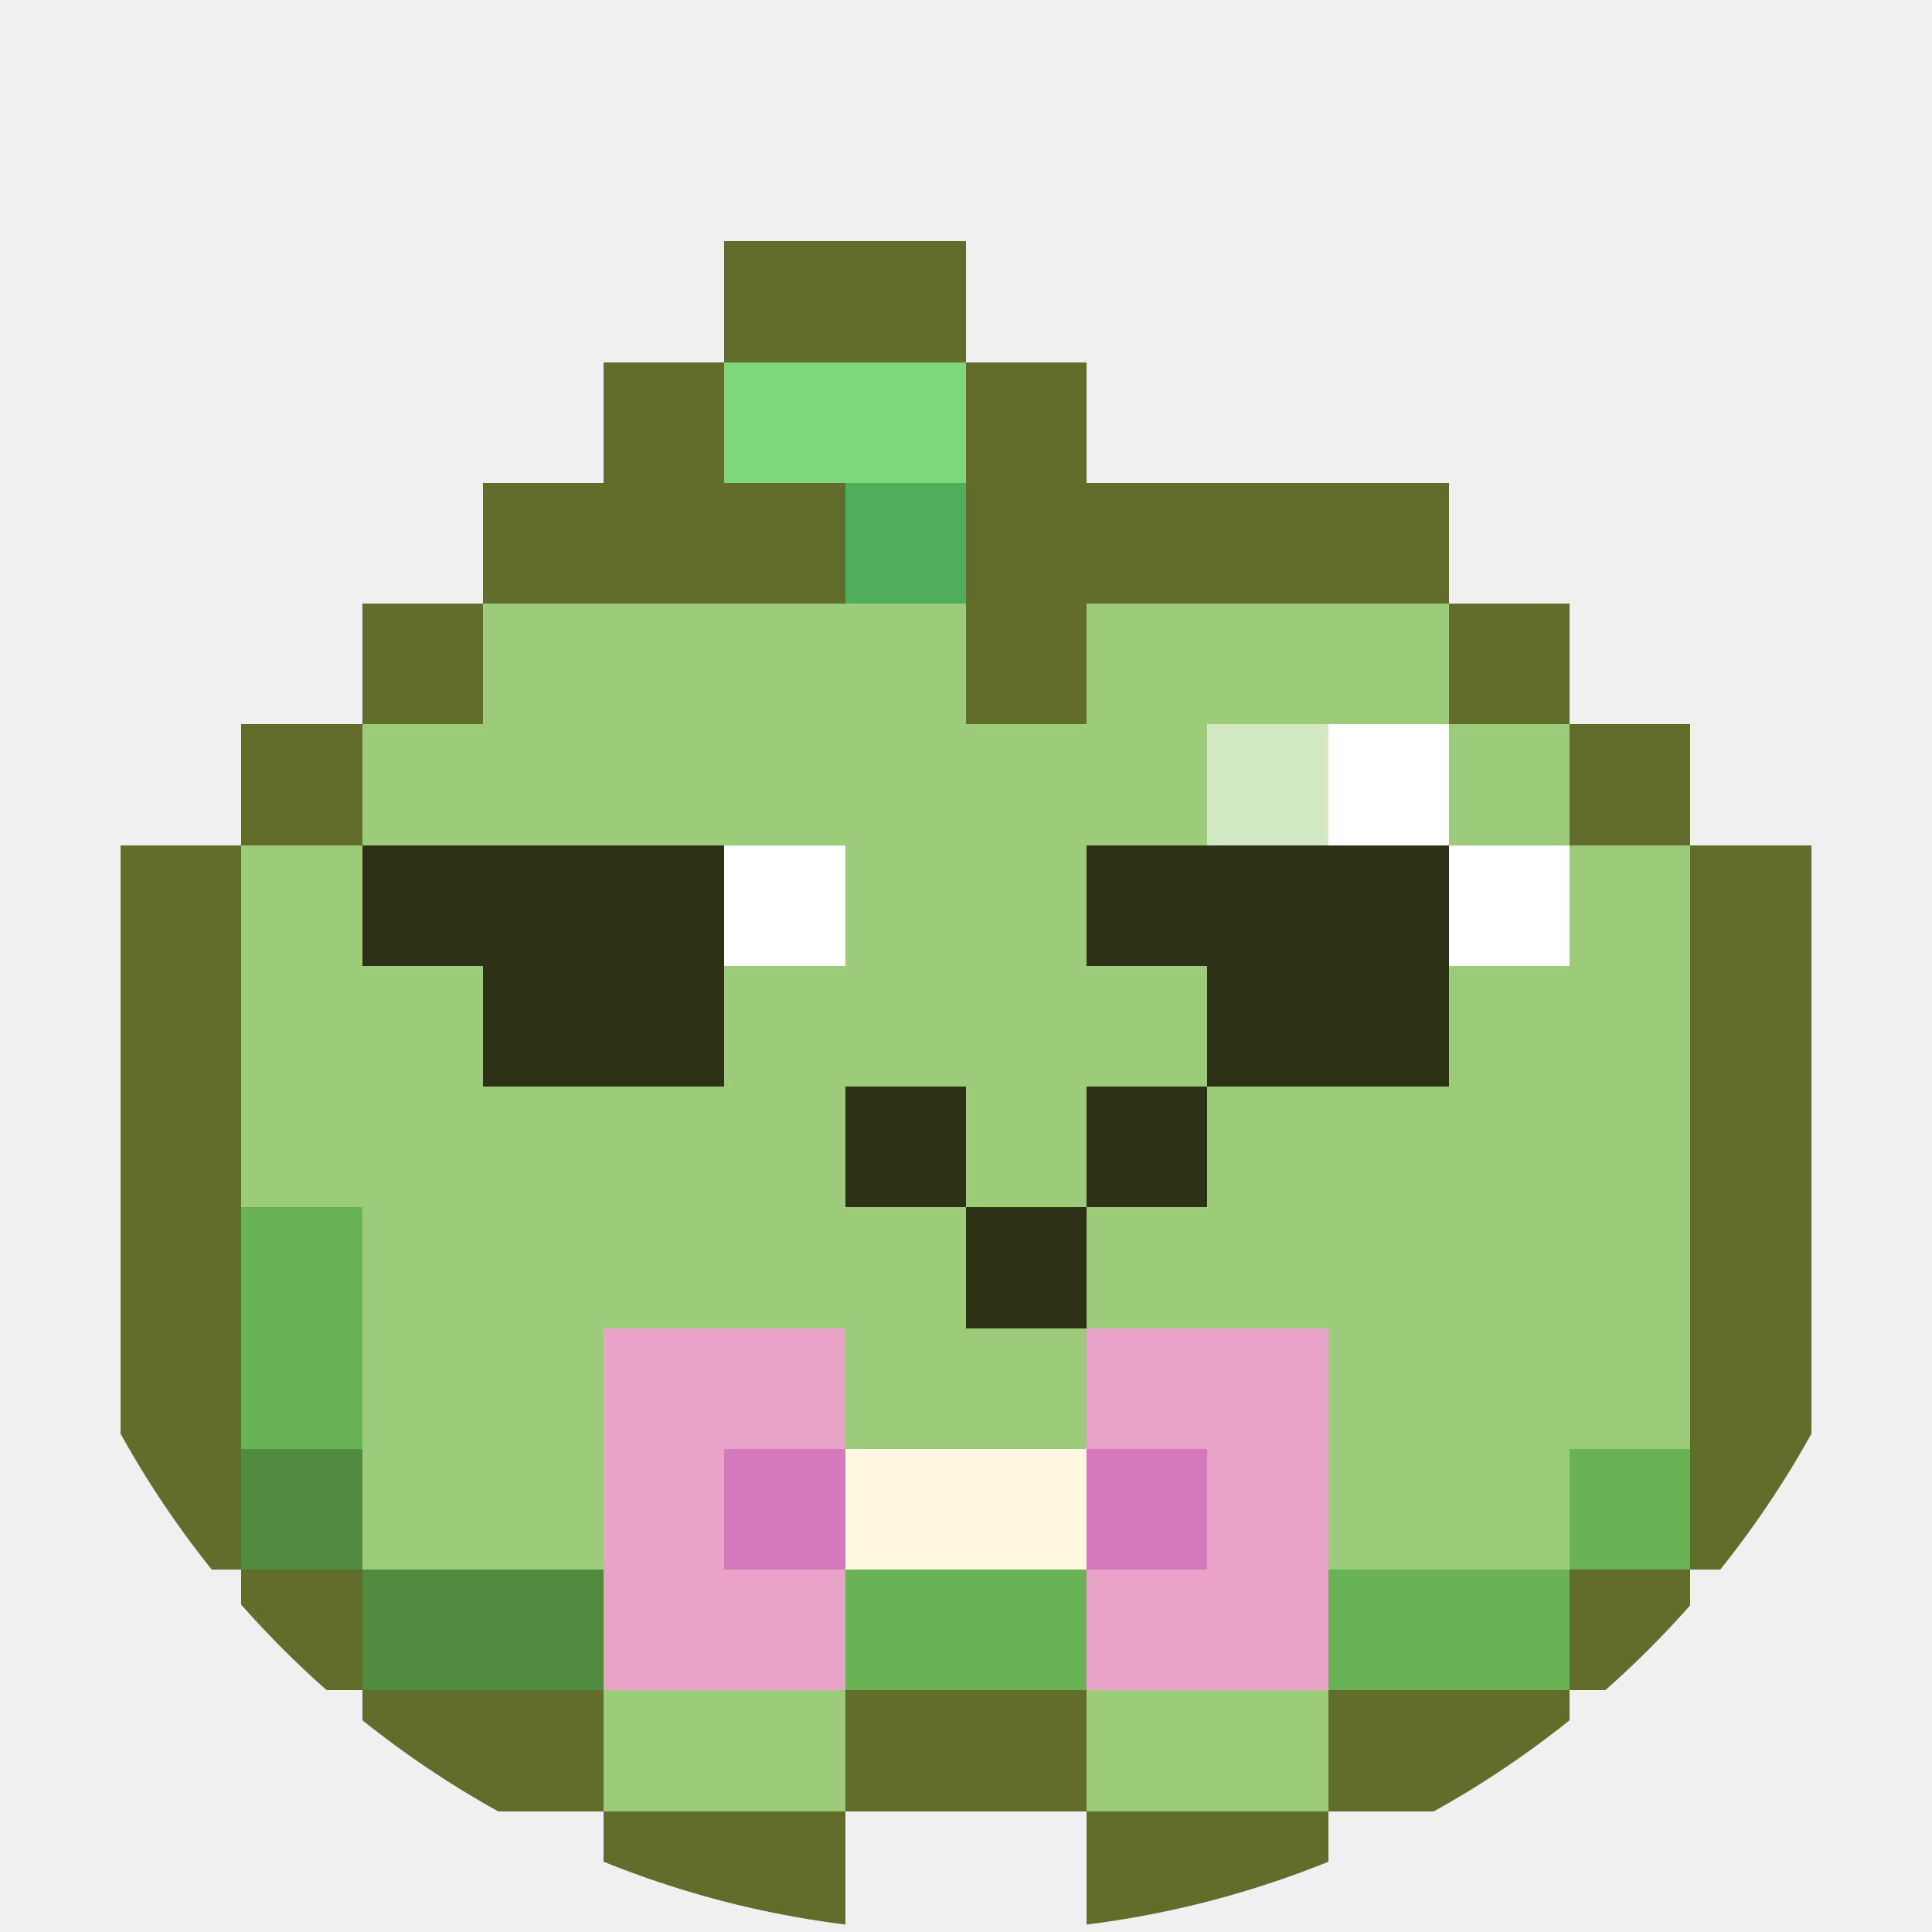
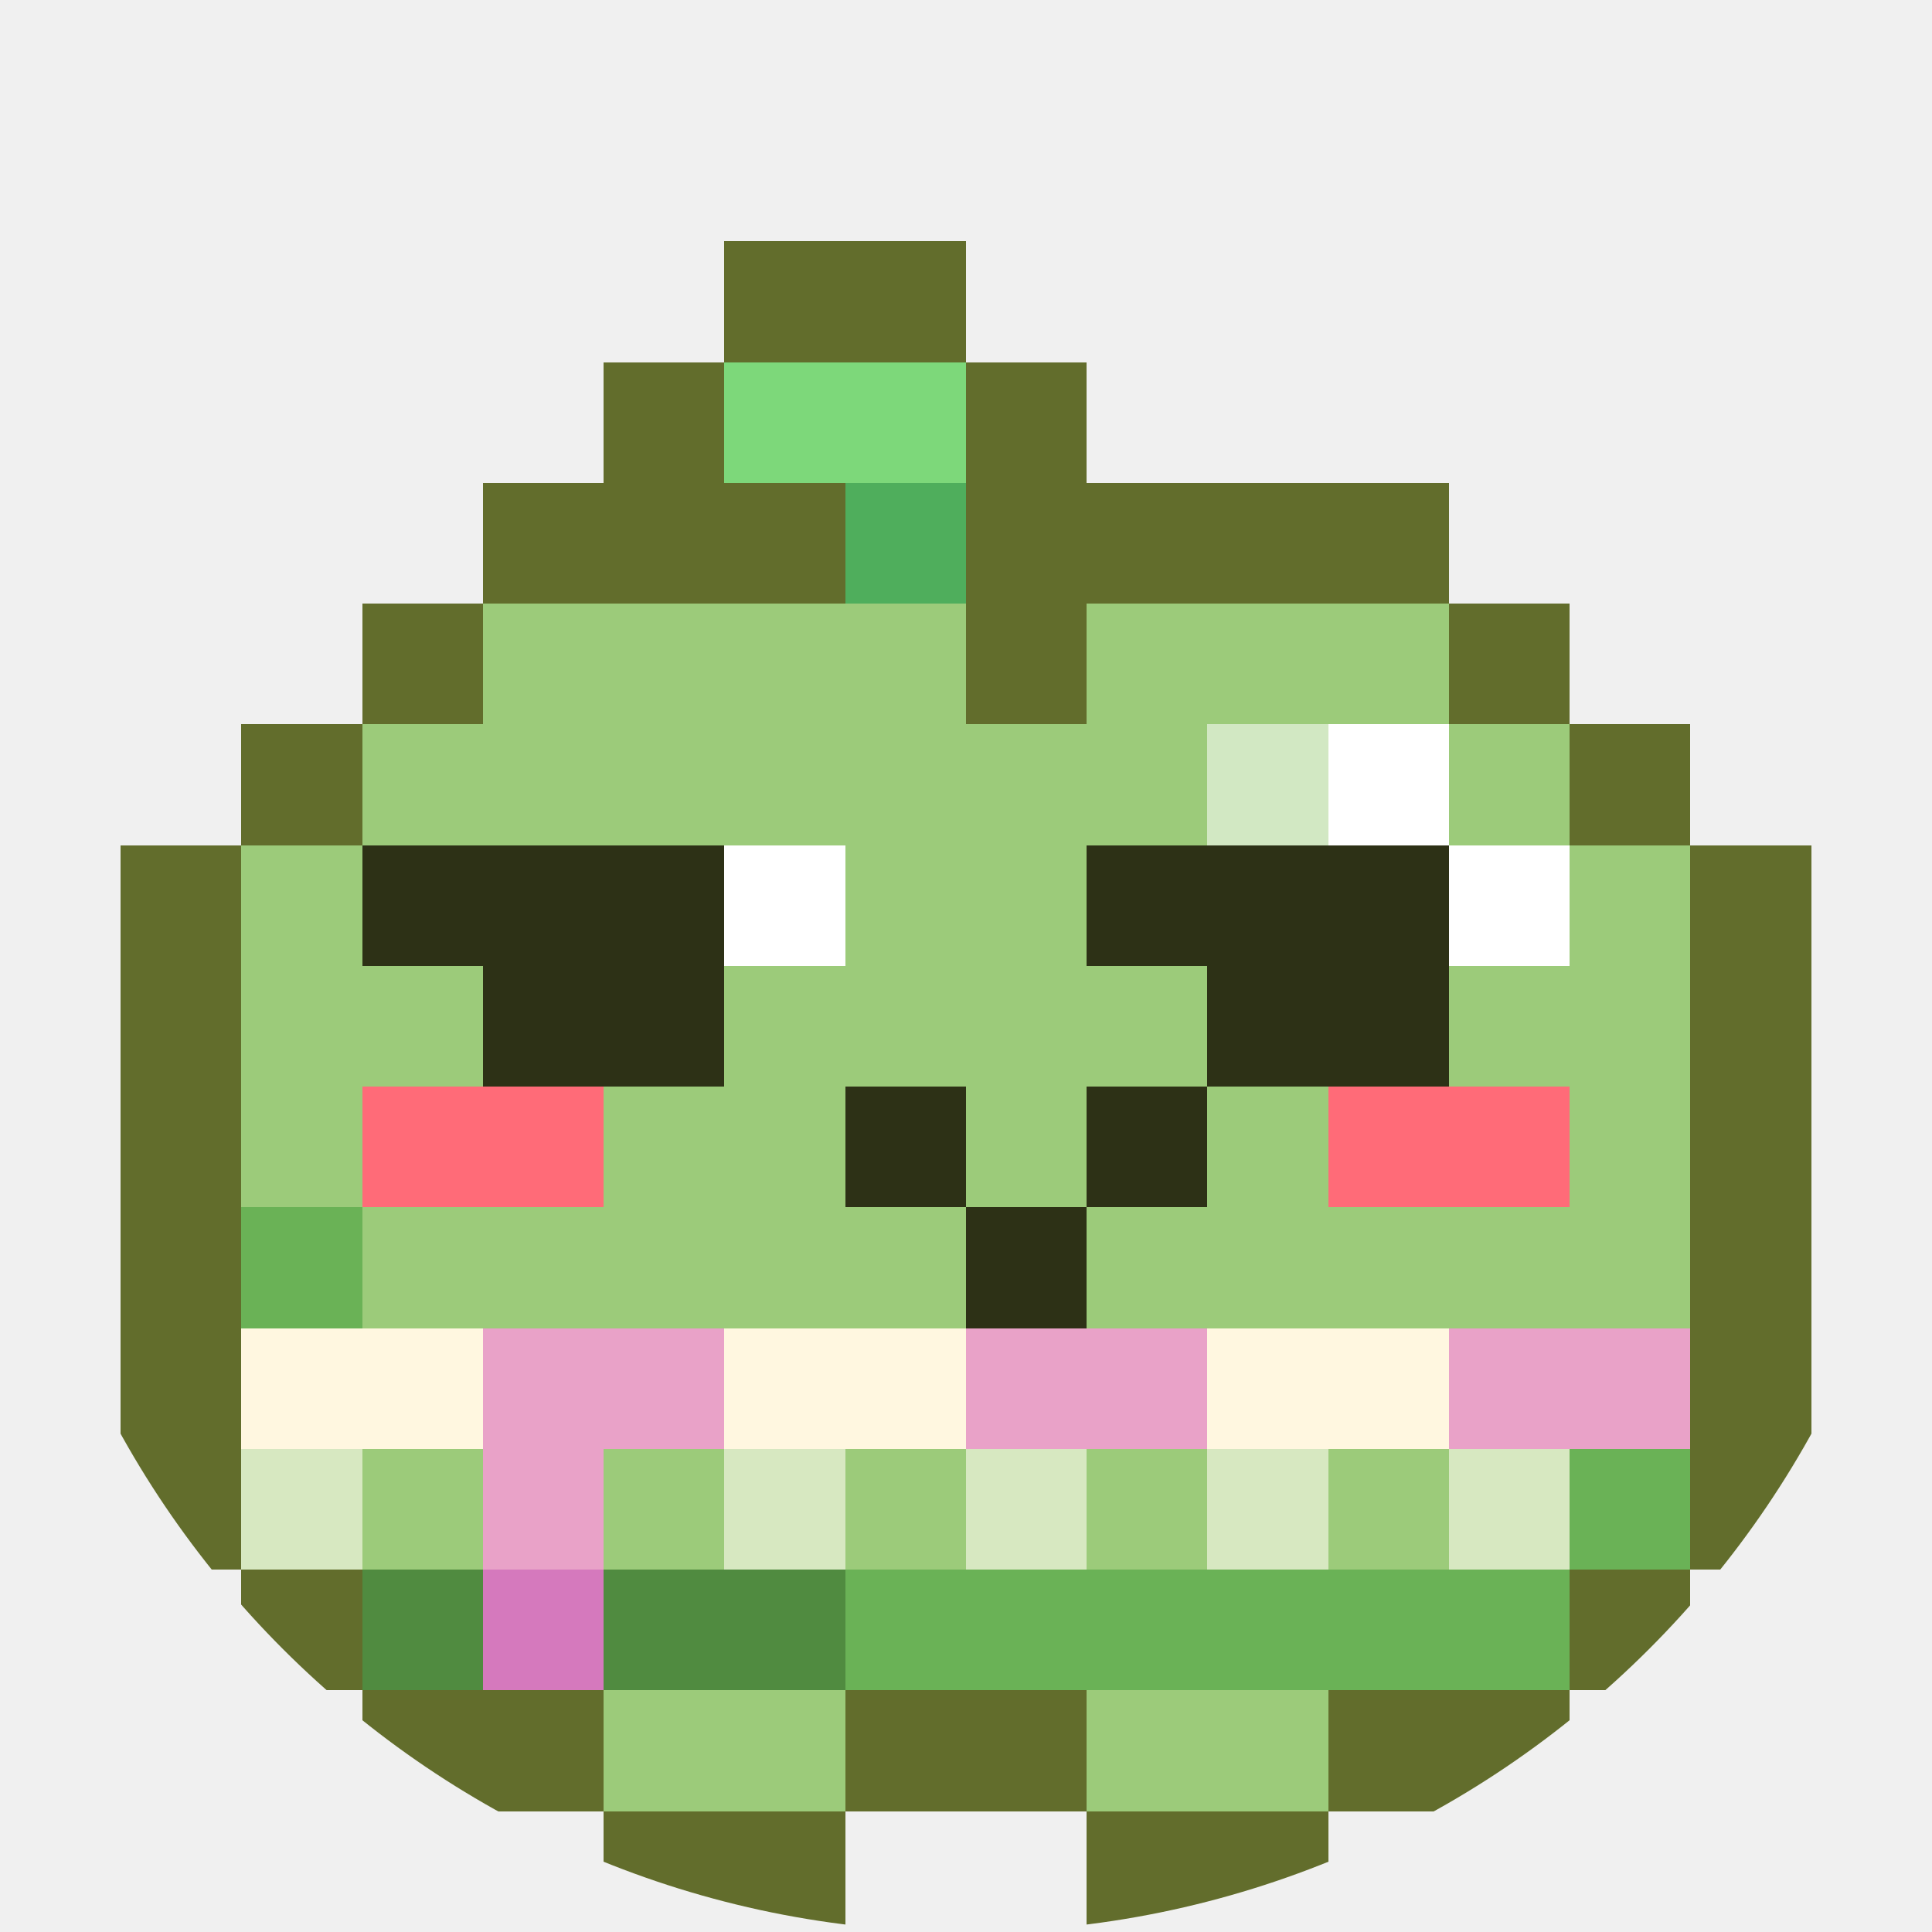
<svg xmlns="http://www.w3.org/2000/svg" width="128" height="128" viewBox="0 0 128 128" shape-rendering="crispEdges" role="presentation" aria-hidden="true">
  <defs>
    <clipPath id="clip">
      <circle cx="64" cy="64" r="64" />
    </clipPath>
  </defs>
  <g clip-path="url(#clip)">
    <rect x="48" y="16" width="16" height="8" fill="#626D2C" />
    <rect x="40" y="24" width="8" height="8" fill="#626D2C" />
    <rect x="48" y="24" width="16" height="8" fill="#7DD87A" />
    <rect x="64" y="24" width="8" height="8" fill="#626D2C" />
    <rect x="32" y="32" width="24" height="8" fill="#626D2C" />
    <rect x="56" y="32" width="8" height="8" fill="#4FAE5C" />
    <rect x="64" y="32" width="32" height="8" fill="#626D2C" />
    <rect x="24" y="40" width="8" height="8" fill="#626D2C" />
    <rect x="32" y="40" width="32" height="8" fill="#9CCB7A" />
    <rect x="64" y="40" width="8" height="8" fill="#626D2C" />
    <rect x="72" y="40" width="24" height="8" fill="#9CCB7A" />
    <rect x="96" y="40" width="8" height="8" fill="#626D2C" />
    <rect x="16" y="48" width="8" height="8" fill="#626D2C" />
    <rect x="24" y="48" width="56" height="8" fill="#9CCB7A" />
    <rect x="80" y="48" width="8" height="8" fill="#D2E8C3" />
    <rect x="88" y="48" width="8" height="8" fill="#FFFFFF" />
    <rect x="96" y="48" width="8" height="8" fill="#9CCB7A" />
    <rect x="104" y="48" width="8" height="8" fill="#626D2C" />
    <rect x="8" y="56" width="8" height="8" fill="#626D2C" />
    <rect x="16" y="56" width="8" height="8" fill="#9CCB7A" />
    <rect x="24" y="56" width="24" height="8" fill="#2D3116" />
    <rect x="48" y="56" width="8" height="8" fill="#FFFFFF" />
    <rect x="56" y="56" width="16" height="8" fill="#9CCB7A" />
    <rect x="72" y="56" width="24" height="8" fill="#2D3116" />
    <rect x="96" y="56" width="8" height="8" fill="#FFFFFF" />
    <rect x="104" y="56" width="8" height="8" fill="#9CCB7A" />
    <rect x="112" y="56" width="8" height="8" fill="#626D2C" />
    <rect x="8" y="64" width="8" height="8" fill="#626D2C" />
    <rect x="16" y="64" width="16" height="8" fill="#9CCB7A" />
    <rect x="32" y="64" width="16" height="8" fill="#2D3116" />
    <rect x="48" y="64" width="32" height="8" fill="#9CCB7A" />
    <rect x="80" y="64" width="16" height="8" fill="#2D3116" />
    <rect x="96" y="64" width="16" height="8" fill="#9CCB7A" />
    <rect x="112" y="64" width="8" height="8" fill="#626D2C" />
    <rect x="8" y="72" width="8" height="8" fill="#626D2C" />
-     <rect x="16" y="72" width="40" height="8" fill="#9CCB7A" />
+     <rect x="16" y="72" width="8" height="8" fill="#9CCB7A" />
+     <rect x="24" y="72" width="16" height="8" fill="#FF6B78" />
+     <rect x="40" y="72" width="16" height="8" fill="#9CCB7A" />
    <rect x="56" y="72" width="8" height="8" fill="#2D3116" />
    <rect x="64" y="72" width="8" height="8" fill="#9CCB7A" />
    <rect x="72" y="72" width="8" height="8" fill="#2D3116" />
-     <rect x="80" y="72" width="32" height="8" fill="#9CCB7A" />
+     <rect x="80" y="72" width="8" height="8" fill="#9CCB7A" />
+     <rect x="88" y="72" width="16" height="8" fill="#FF6B78" />
+     <rect x="104" y="72" width="8" height="8" fill="#9CCB7A" />
    <rect x="112" y="72" width="8" height="8" fill="#626D2C" />
    <rect x="8" y="80" width="8" height="8" fill="#626D2C" />
    <rect x="16" y="80" width="8" height="8" fill="#6AB256" />
    <rect x="24" y="80" width="40" height="8" fill="#9CCB7A" />
    <rect x="64" y="80" width="8" height="8" fill="#2D3116" />
    <rect x="72" y="80" width="40" height="8" fill="#9CCB7A" />
    <rect x="112" y="80" width="8" height="8" fill="#626D2C" />
    <rect x="8" y="88" width="8" height="8" fill="#626D2C" />
-     <rect x="16" y="88" width="8" height="8" fill="#6AB256" />
-     <rect x="24" y="88" width="16" height="8" fill="#9CCB7A" />
-     <rect x="40" y="88" width="16" height="8" fill="#E9A2C8" />
-     <rect x="56" y="88" width="16" height="8" fill="#9CCB7A" />
-     <rect x="72" y="88" width="16" height="8" fill="#E9A2C8" />
-     <rect x="88" y="88" width="24" height="8" fill="#9CCB7A" />
+     <rect x="16" y="88" width="16" height="8" fill="#FFF7E0" />
+     <rect x="32" y="88" width="16" height="8" fill="#E9A2C8" />
+     <rect x="48" y="88" width="16" height="8" fill="#FFF7E0" />
+     <rect x="64" y="88" width="16" height="8" fill="#E9A2C8" />
+     <rect x="80" y="88" width="16" height="8" fill="#FFF7E0" />
+     <rect x="96" y="88" width="16" height="8" fill="#E9A2C8" />
    <rect x="112" y="88" width="8" height="8" fill="#626D2C" />
    <rect x="8" y="96" width="8" height="8" fill="#626D2C" />
-     <rect x="16" y="96" width="8" height="8" fill="#508B40" />
-     <rect x="24" y="96" width="16" height="8" fill="#9CCB7A" />
-     <rect x="40" y="96" width="8" height="8" fill="#E9A2C8" />
-     <rect x="48" y="96" width="8" height="8" fill="#D579BD" />
-     <rect x="56" y="96" width="16" height="8" fill="#FFF7E0" />
-     <rect x="72" y="96" width="8" height="8" fill="#D579BD" />
-     <rect x="80" y="96" width="8" height="8" fill="#E9A2C8" />
-     <rect x="88" y="96" width="16" height="8" fill="#9CCB7A" />
+     <rect x="16" y="96" width="8" height="8" fill="#D7E8C1" />
+     <rect x="24" y="96" width="8" height="8" fill="#9CCB7A" />
+     <rect x="32" y="96" width="8" height="8" fill="#E9A2C8" />
+     <rect x="40" y="96" width="8" height="8" fill="#9CCB7A" />
+     <rect x="48" y="96" width="8" height="8" fill="#D7E8C1" />
+     <rect x="56" y="96" width="8" height="8" fill="#9CCB7A" />
+     <rect x="64" y="96" width="8" height="8" fill="#D7E8C1" />
+     <rect x="72" y="96" width="8" height="8" fill="#9CCB7A" />
+     <rect x="80" y="96" width="8" height="8" fill="#D7E8C1" />
+     <rect x="88" y="96" width="8" height="8" fill="#9CCB7A" />
+     <rect x="96" y="96" width="8" height="8" fill="#D7E8C1" />
    <rect x="104" y="96" width="8" height="8" fill="#6AB256" />
    <rect x="112" y="96" width="8" height="8" fill="#626D2C" />
    <rect x="16" y="104" width="8" height="8" fill="#626D2C" />
-     <rect x="24" y="104" width="16" height="8" fill="#508B40" />
-     <rect x="40" y="104" width="16" height="8" fill="#E9A2C8" />
-     <rect x="56" y="104" width="16" height="8" fill="#6AB256" />
-     <rect x="72" y="104" width="16" height="8" fill="#E9A2C8" />
-     <rect x="88" y="104" width="16" height="8" fill="#6AB256" />
+     <rect x="24" y="104" width="8" height="8" fill="#508B40" />
+     <rect x="32" y="104" width="8" height="8" fill="#D579BD" />
+     <rect x="40" y="104" width="16" height="8" fill="#508B40" />
+     <rect x="56" y="104" width="48" height="8" fill="#6AB256" />
    <rect x="104" y="104" width="8" height="8" fill="#626D2C" />
    <rect x="24" y="112" width="16" height="8" fill="#626D2C" />
    <rect x="40" y="112" width="16" height="8" fill="#9CCB7A" />
    <rect x="56" y="112" width="16" height="8" fill="#626D2C" />
    <rect x="72" y="112" width="16" height="8" fill="#9CCB7A" />
    <rect x="88" y="112" width="16" height="8" fill="#626D2C" />
    <rect x="40" y="120" width="16" height="8" fill="#626D2C" />
    <rect x="72" y="120" width="16" height="8" fill="#626D2C" />
  </g>
</svg>
